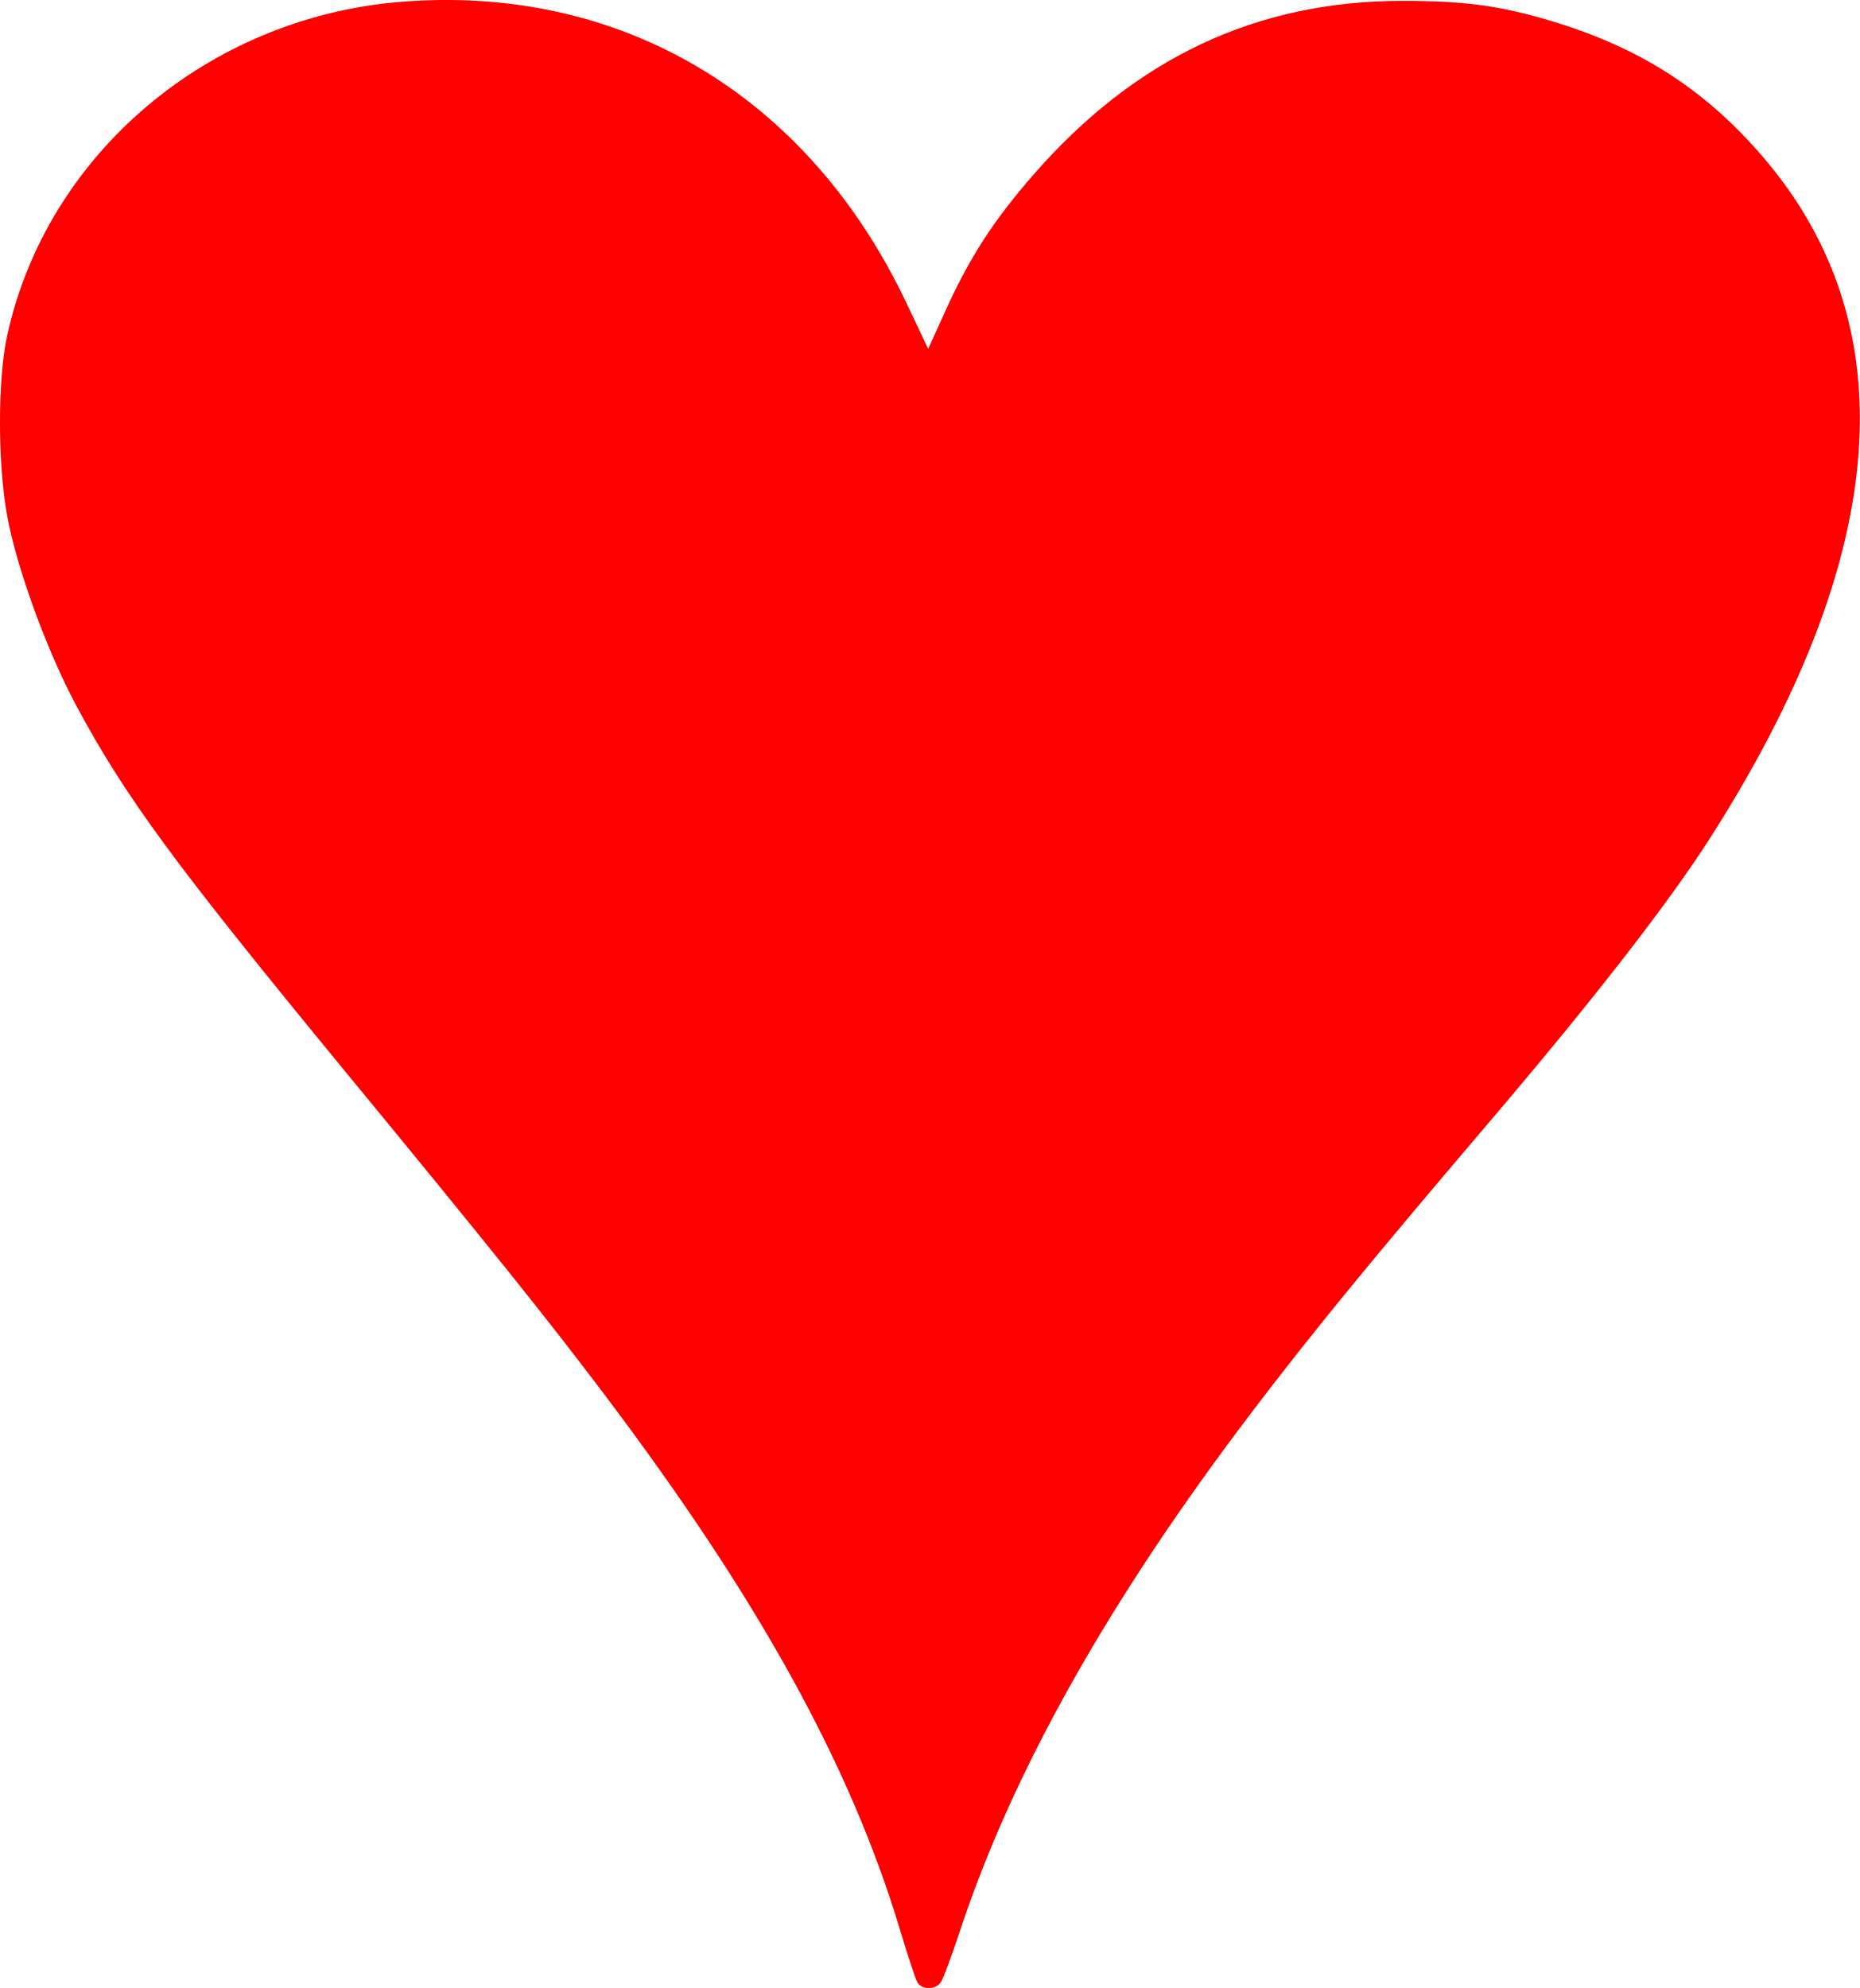
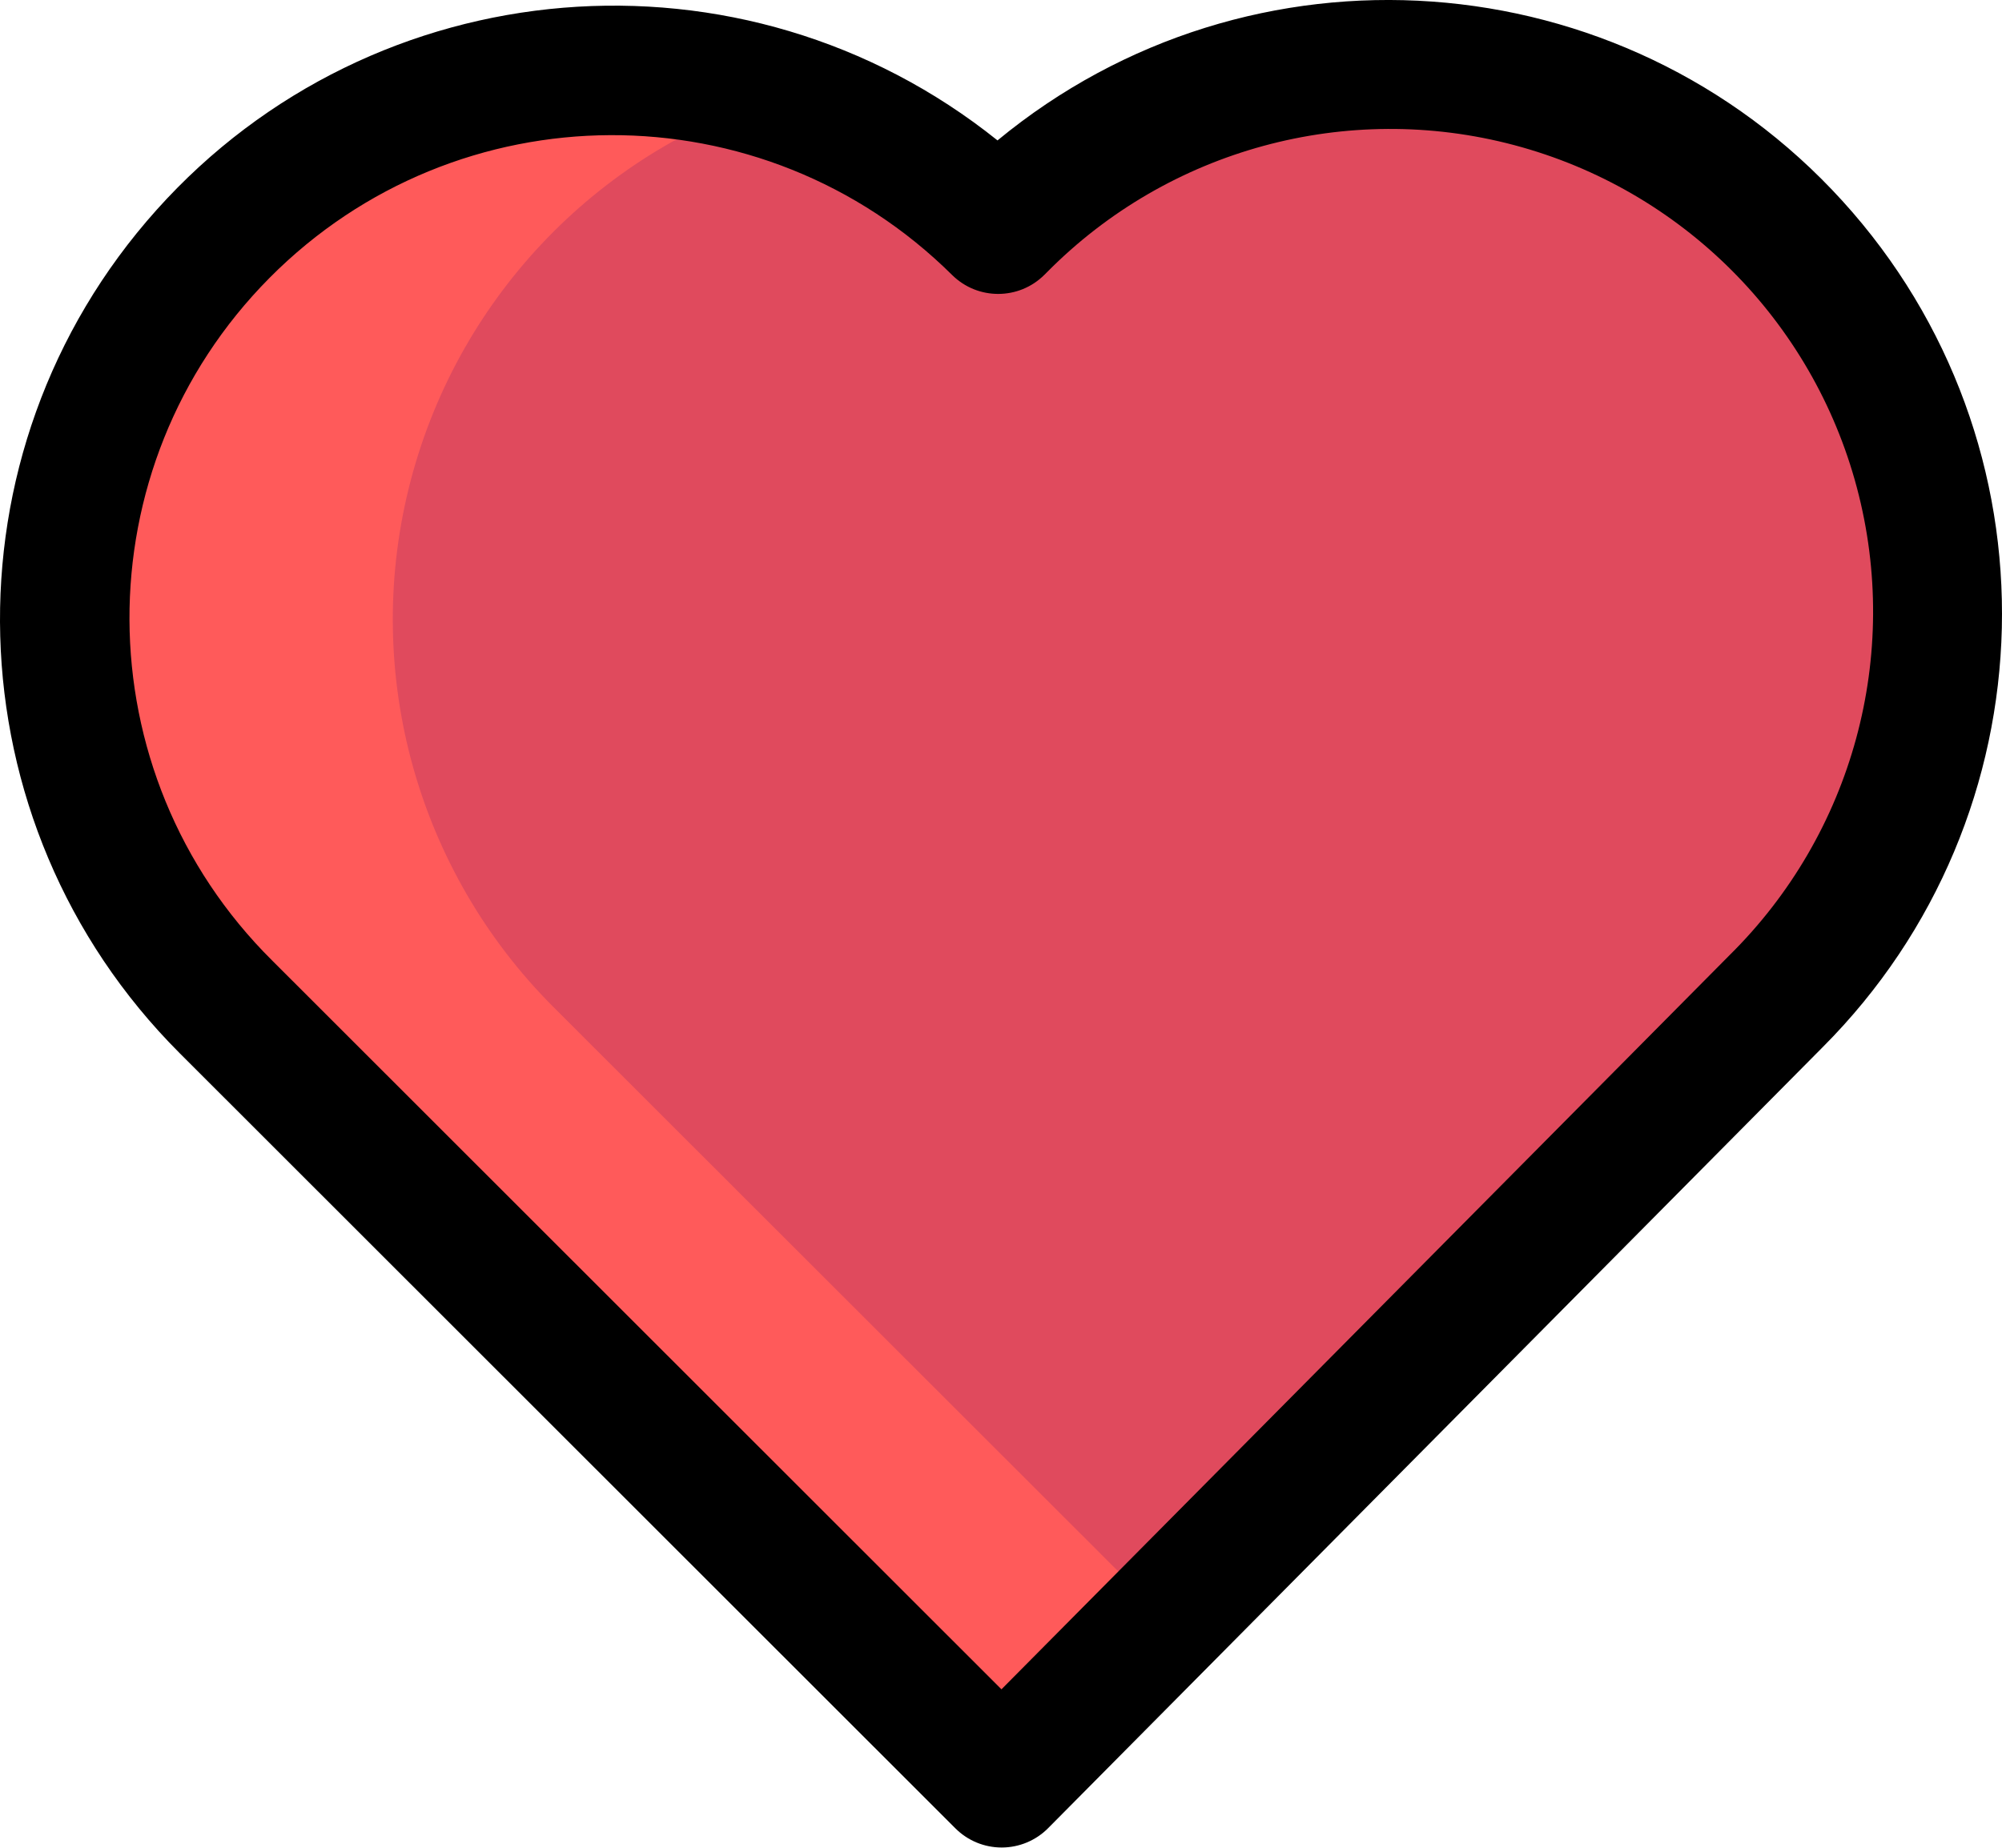
- <svg xmlns="http://www.w3.org/2000/svg" id="svg213187" version="1.1" viewBox="0 0 91.999 98.34" height="98.34mm" width="91.999mm">
-   <defs id="defs213181" />
-   <g transform="translate(19.75501,-83.82144)" id="layer1">
-     <path style="fill:#ff0000;fill-opacity:1;stroke-width:0.265" d="m 25.621,181.874 c -0.091,-0.164 -0.481,-1.346 -0.868,-2.628 -2.448,-8.124 -6.994,-16.351 -14.605,-26.435 -2.86,-3.789 -5.551,-7.143 -12.829,-15.991 -8.427,-10.244 -10.841,-13.526 -13.279,-18.052 -1.439,-2.673 -2.931,-6.74 -3.422,-9.33 -0.491,-2.588 -0.499,-6.817 -0.017,-9.02 C -17.44,91.462 -9.484,84.704 0.03,83.917 10.929,83.016 20.2,88.522 25.071,98.789 l 1.088,2.293 0.819,-1.811 c 1.216,-2.691 2.388,-4.511 4.365,-6.782 5.034,-5.782 11.026,-8.614 18.244,-8.624 3.233,-0.004 5.086,0.264 7.841,1.136 4.121,1.304 7.222,3.335 9.985,6.539 7.199,8.348 6.347,19.722 -2.522,33.652 -2.069,3.249 -5.802,8.057 -10.935,14.084 -5.912,6.941 -8.8,10.468 -11.757,14.358 -7.089,9.324 -11.856,17.796 -14.478,25.729 -0.4,1.21 -0.819,2.338 -0.931,2.506 -0.261,0.39 -0.953,0.395 -1.168,0.008 z" id="path30" />
+ <svg xmlns="http://www.w3.org/2000/svg" width="48.544mm" height="44.804mm" viewBox="0 0 48.544 44.804" version="1.1" id="svg8">
+   <defs id="defs2">
+     <linearGradient id="linearGradient4034">
+       <stop id="stop4036" offset="0" style="stop-color:#fffcff;stop-opacity:0.934;" />
+       <stop id="stop4038" offset="1" style="stop-color:#fffcff;stop-opacity:0;" />
+     </linearGradient>
+   </defs>
+   <g id="layer1" transform="translate(56.47693,-12.62486)">
+     <g transform="matrix(0.2645833,0,0,0.2645833,107.761,7.794194)" id="layer1-0">
+       <g id="g1231">
+         <path id="path1038" fill="#e04a5d" d="m -457.971,38.981 a 50.216,50.216 0 0 1 0,71.04 l -70.97,71.57 -71.09,-71.04 a 50.244,50.244 0 0 1 70.76,-71.35 l 0.22,-0.22 a 50.276,50.276 0 0 1 71.08,0 z" />
+         <path id="path1048" fill="#ff5a5a" d="m -570.031,110.551 a 50.235,50.235 0 0 1 20.538,-83.468 50.241,50.241 0 0 0 -50.538,83.468 l 71.09,71.04 14.932,-15.058 z" />
+         <path style="fill:#000000" d="m -529.325,31.127 a 56.248,56.248 0 0 0 -74.946,83.667 l 71.086,71.045 a 6,6 0 0 0 4.241,1.756 h 0.013 a 6,6 0 0 0 4.247,-1.775 l 70.953,-71.552 a 56.249,56.249 0 0 0 -75.594,-83.141 z m 67.093,74.674 -66.731,67.294 -66.825,-66.787 a 44.247,44.247 0 0 1 62.317,-62.832 6,6 0 0 0 8.449,-0.036 l 0.219,-0.218 a 44.248,44.248 0 1 1 62.571,62.579 z" id="path1050" />
+       </g>
+     </g>
  </g>
</svg>
